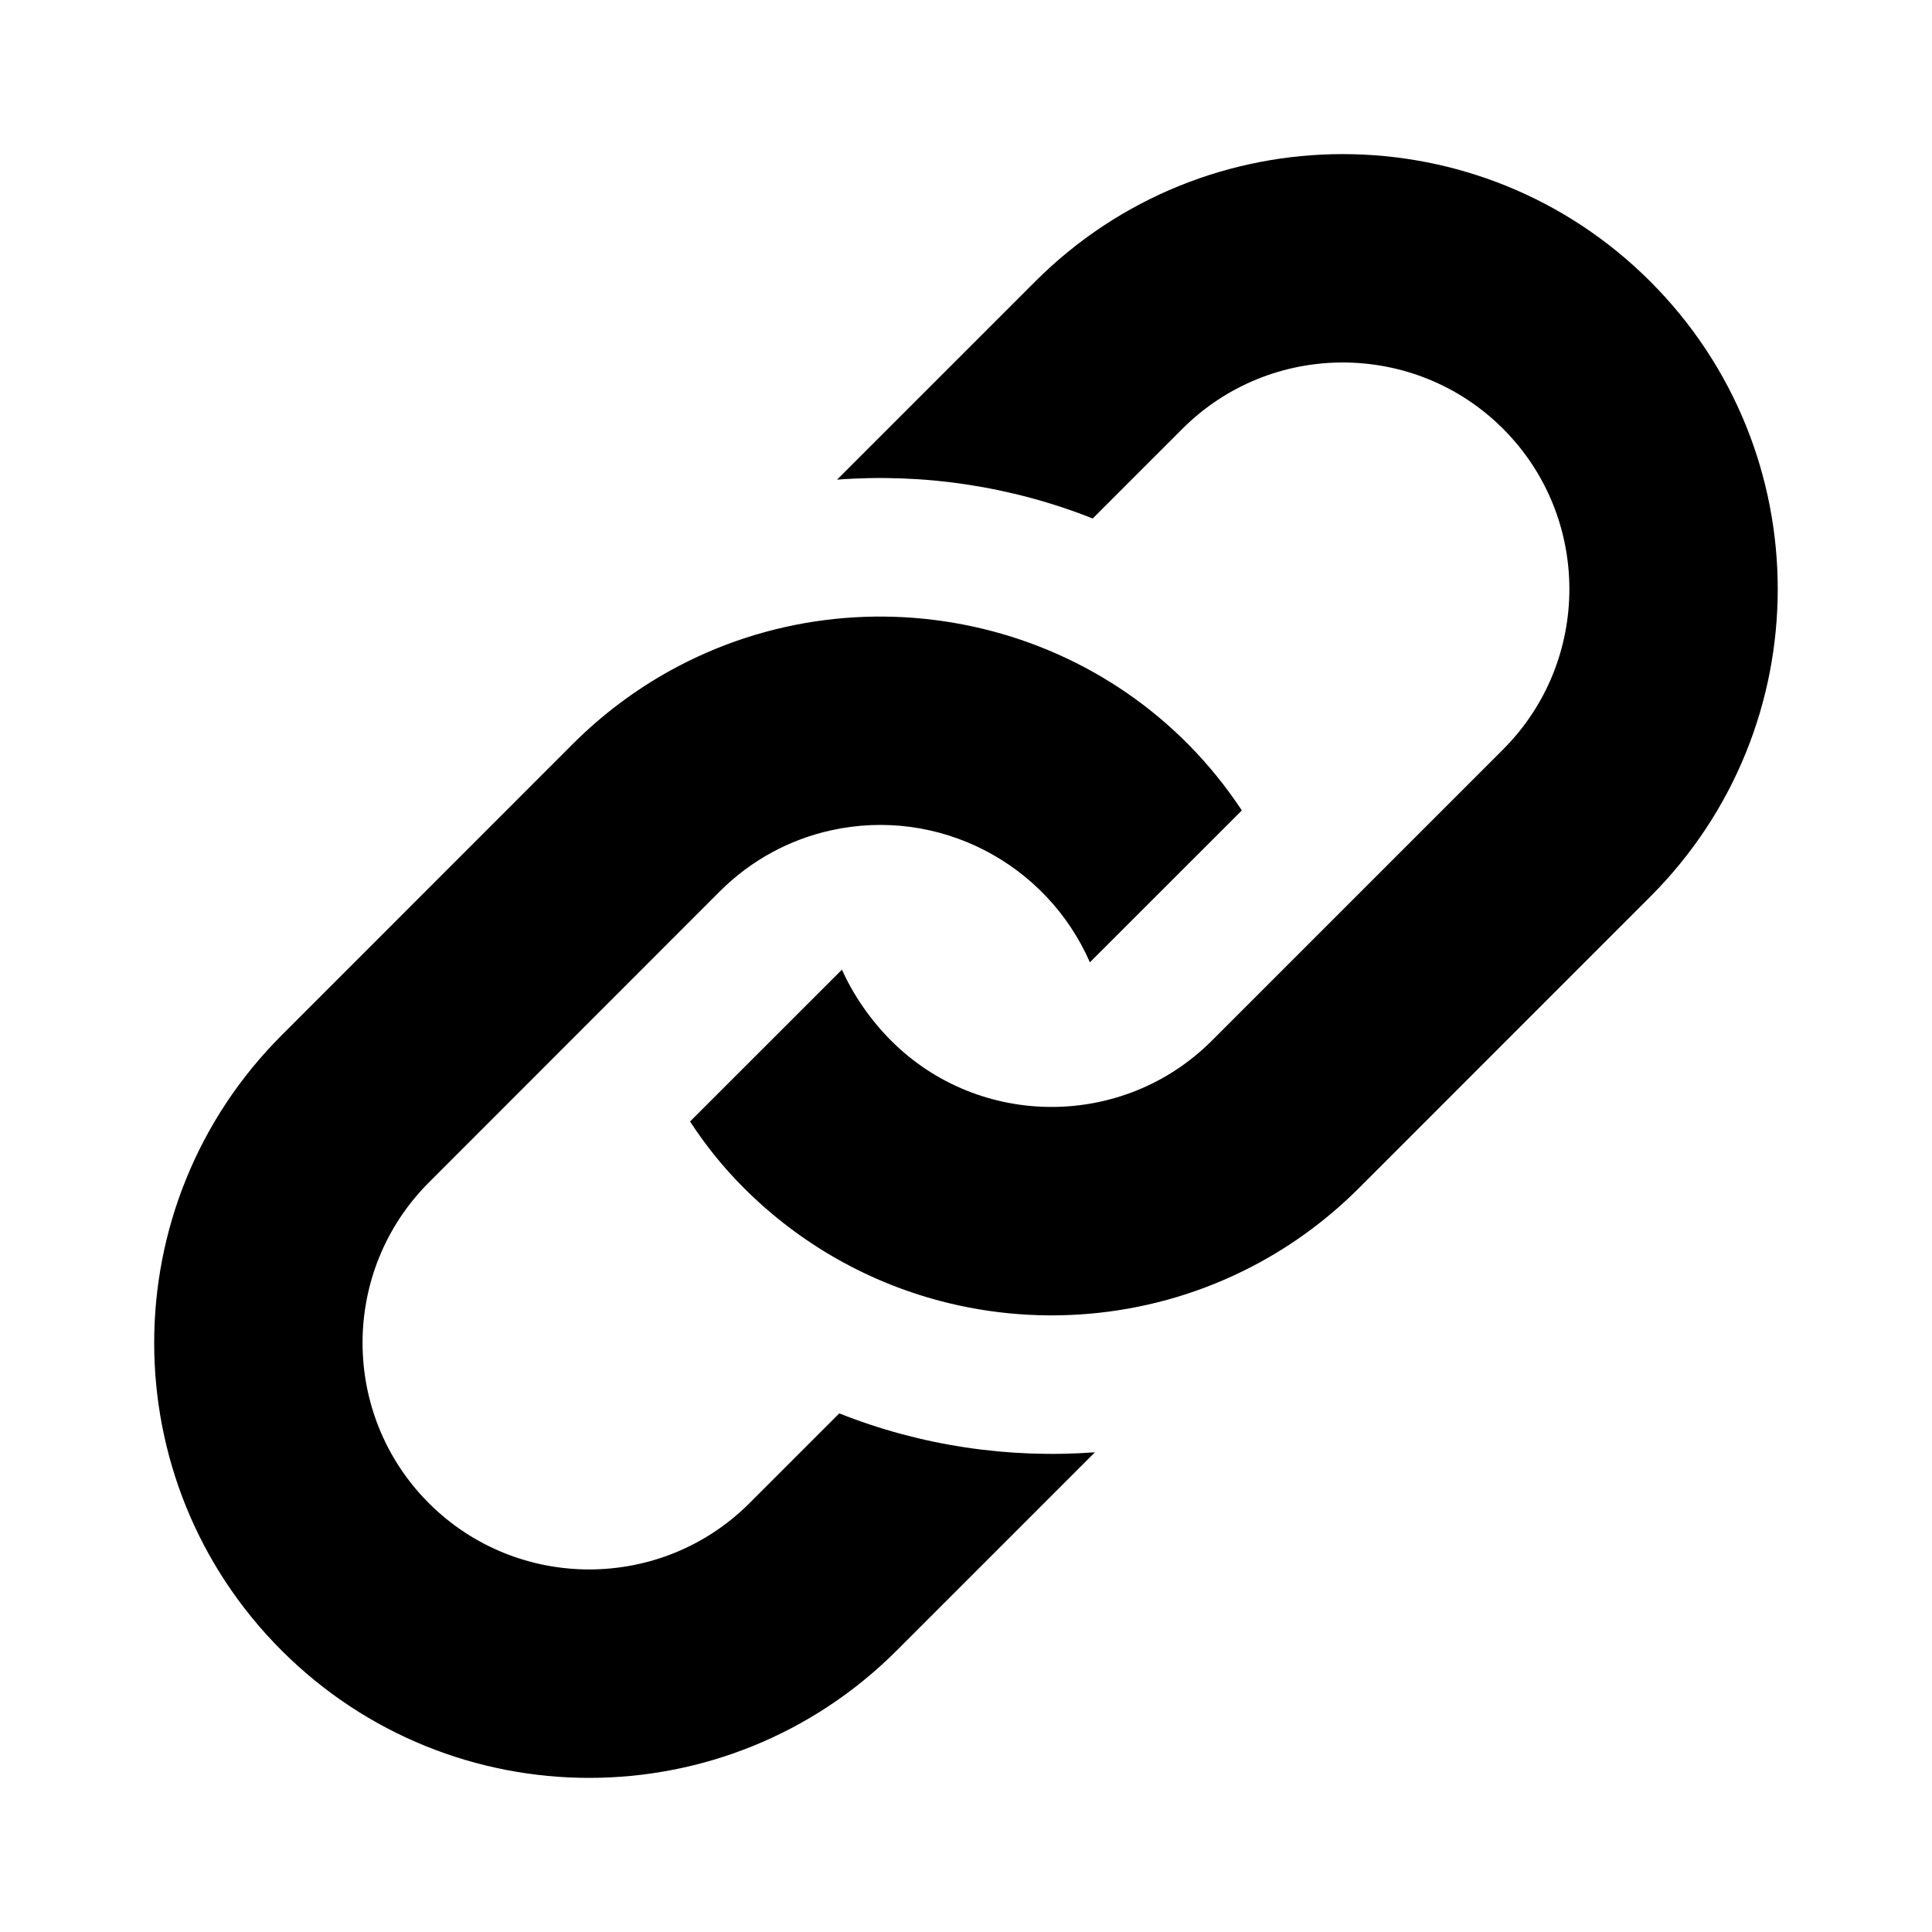
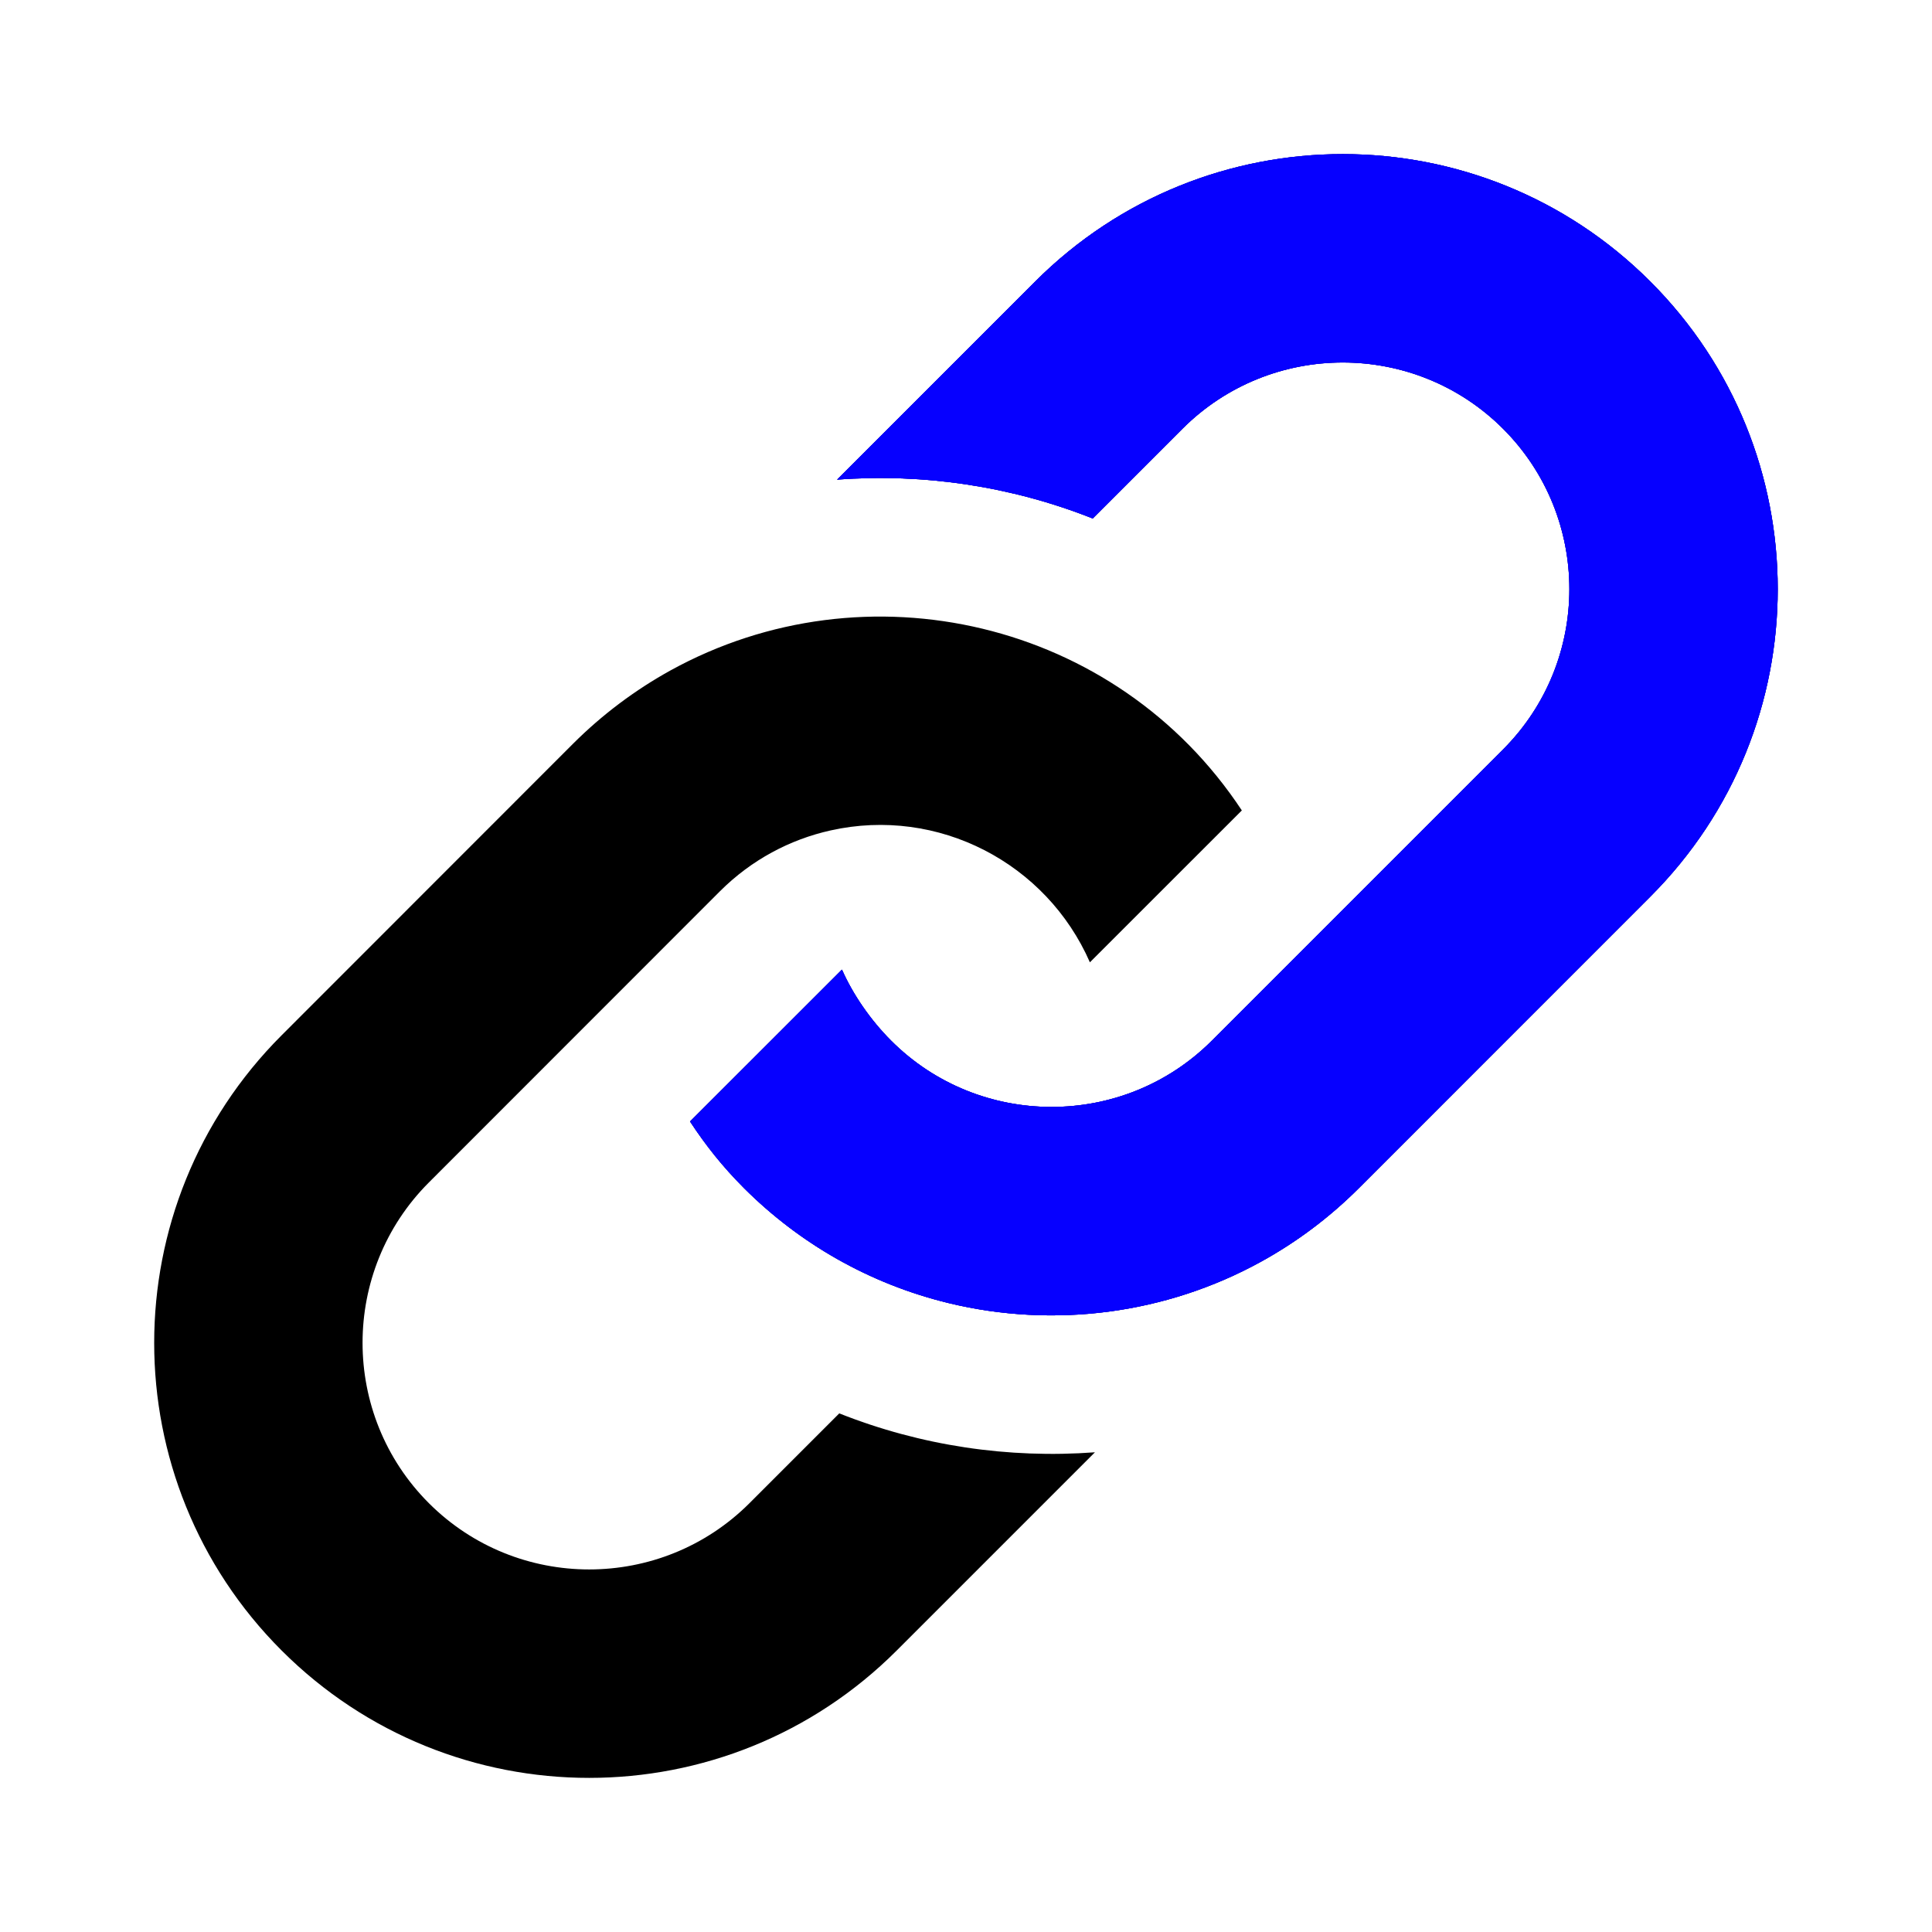
<svg xmlns="http://www.w3.org/2000/svg" version="1.1" id="Layer_1" x="0px" y="0px" viewBox="0 0 2799.9 2799.9" style="enable-background:new 0 0 2799.9 2799.9;" xml:space="preserve">
-   <path d="M830.1,1078.2c43-43,90.8-78.5,141.6-106.6c283.1-156,646-73,828,202.9l-220.2,220.1c-63.1-144-219.9-226-375.9-191.1  c-58.7,13.1-114.5,42.5-160.1,88l-422,422.2c-128.1,128.1-128.1,336.6,0,464.7c128.1,128.1,336.6,128.1,464.7,0l130.1-130.1  c118.3,47,245.2,65.7,370.5,56.4l-287.2,287.2c-246.2,246.2-645.3,246.2-891.5,0s-246.2-645.3,0-891.5  C408.1,1500.3,830.1,1078.2,830.1,1078.2z M1500.3,407.9l-287.2,287.2c125.2-9.4,252.2,9.4,370.5,56.3l130-130  c128.1-128.1,336.6-128.1,464.7,0c128.1,128.1,128.1,336.6,0,464.7l-422.1,422.1c-128.5,128.5-337.3,127.5-464.7,0  c-29.7-29.7-55.3-66.7-71.3-103l-220.2,220.1c23.1,35.1,47.2,65.4,78,96.3c79.6,79.6,181,138.9,297.7,167.1  c151.2,36.4,313.2,16.3,452.3-60.5c50.8-28,98.5-63.5,141.6-106.6l422-422.1c246.3-246.2,246.3-645.3,0.1-891.5  C2145.6,161.8,1746.5,161.8,1500.3,407.9z" />
+   <style type="text/css">
+ 	.st0{filter:url(#Adobe_OpacityMaskFilter);}
+ 	.st1{mask:url(#SVGID_1_);fill:#0600FF;}
+ </style>
+   <path d="M830.1,1078.2c43-43,90.8-78.5,141.6-106.6c283.1-156,646-73,828,202.9l-220.2,220.1c-63.1-144-219.9-226-375.9-191.1  c-58.7,13.1-114.5,42.5-160.1,88l-422,422.2c-128.1,128.1-128.1,336.6,0,464.7c128.1,128.1,336.6,128.1,464.7,0l130.1-130.1  c118.3,47,245.2,65.7,370.5,56.4l-287.2,287.2c-246.2,246.2-645.3,246.2-891.5,0s-246.2-645.3,0-891.5  C408.1,1500.3,830.1,1078.2,830.1,1078.2z M1500.3,407.9l-287.2,287.2c125.2-9.4,252.2,9.4,370.5,56.3l130-130  c128.1-128.1,336.6-128.1,464.7,0c128.1,128.1,128.1,336.6,0,464.7l-422.1,422.1c-128.5,128.5-337.3,127.5-464.7,0  c-29.7-29.7-55.3-66.7-71.3-103L1000,1625.3c23.1,35.1,47.2,65.4,78,96.3c79.6,79.6,181,138.9,297.7,167.1  c151.2,36.4,313.2,16.3,452.3-60.5c50.8-28,98.5-63.5,141.6-106.6l422-422.1c246.3-246.2,246.3-645.3,0.1-891.5  C2145.6,161.8,1746.5,161.8,1500.3,407.9z" />
+   <defs>
+     <filter id="Adobe_OpacityMaskFilter" filterUnits="userSpaceOnUse" x="956.4" y="145.6" width="1695.1" height="1815">
+       <feColorMatrix type="matrix" values="-1 0 0 0 1  0 -1 0 0 1  0 0 -1 0 1  0 0 0 1 0" color-interpolation-filters="sRGB" result="source" />
+     </filter>
+   </defs>
+   <mask maskUnits="userSpaceOnUse" x="956.4" y="145.6" width="1695.1" height="1815" id="SVGID_1_">
+     <g class="st0">
+       <path d="M830.1,1078.2c43-43,90.8-78.5,141.6-106.6c283.1-156,646-73,828,202.9l-220.2,220.1c-63.1-144-219.9-226-375.9-191.1    c-58.7,13.1-114.5,42.5-160.1,88l-422,422.2c-128.1,128.1-128.1,336.6,0,464.7c128.1,128.1,336.6,128.1,464.7,0l130.1-130.1    c118.3,47,245.2,65.7,370.5,56.4l-287.2,287.2c-246.2,246.2-645.3,246.2-891.5,0s-246.2-645.3,0-891.5    C408.1,1500.3,830.1,1078.2,830.1,1078.2z M1500.3,407.9l-287.2,287.2c125.2-9.4,252.2,9.4,370.5,56.3l130-130    c128.1-128.1,336.6-128.1,464.7,0c128.1,128.1,128.1,336.6,0,464.7l-422.1,422.1c-128.5,128.5-337.3,127.5-464.7,0    c-29.7-29.7-55.3-66.7-71.3-103L1000,1625.3c23.1,35.1,47.2,65.4,78,96.3c79.6,79.6,181,138.9,297.7,167.1    c151.2,36.4,313.2,16.3,452.3-60.5c50.8-28,98.5-63.5,141.6-106.6l422-422.1c246.3-246.2,246.3-645.3,0.1-891.5    C2145.6,161.8,1746.5,161.8,1500.3,407.9z" />
+       <path d="M830.1,1078.2c43-43,90.8-78.5,141.6-106.6c283.1-156,646-73,828,202.9l-220.2,220.1c-63.1-144-219.9-226-375.9-191.1    c-58.7,13.1-114.5,42.5-160.1,88l-422,422.2c-128.1,128.1-128.1,336.6,0,464.7c128.1,128.1,336.6,128.1,464.7,0l130.1-130.1    c118.3,47,245.2,65.7,370.5,56.4l-287.2,287.2c-246.2,246.2-645.3,246.2-891.5,0s-246.2-645.3,0-891.5    C408.1,1500.3,830.1,1078.2,830.1,1078.2z M1500.3,407.9l-287.2,287.2c125.2-9.4,252.2,9.4,370.5,56.3l130-130    c128.1-128.1,336.6-128.1,464.7,0c128.1,128.1,128.1,336.6,0,464.7l-422.1,422.1c-128.5,128.5-337.3,127.5-464.7,0    c-29.7-29.7-55.3-66.7-71.3-103L1000,1625.3c23.1,35.1,47.2,65.4,78,96.3c79.6,79.6,181,138.9,297.7,167.1    c151.2,36.4,313.2,16.3,452.3-60.5c50.8-28,98.5-63.5,141.6-106.6l422-422.1c246.3-246.2,246.3-645.3,0.1-891.5    C2145.6,161.8,1746.5,161.8,1500.3,407.9z" />
+     </g>
+   </mask>
+   <path class="st1" d="M1660.9,813.3l-451.3-77l-66-132.1l451.3-380.8l499-77.8L2501,351l150.4,443.9l-55,269.9l-278.8,397.9  c0,0-579.7,763.1-1108,399.9s-66-502.6-66-502.6l183.4,40l190.8,99.4l245.8-117.4l216.5-260.5L1660.9,813.3z" />
</svg>
